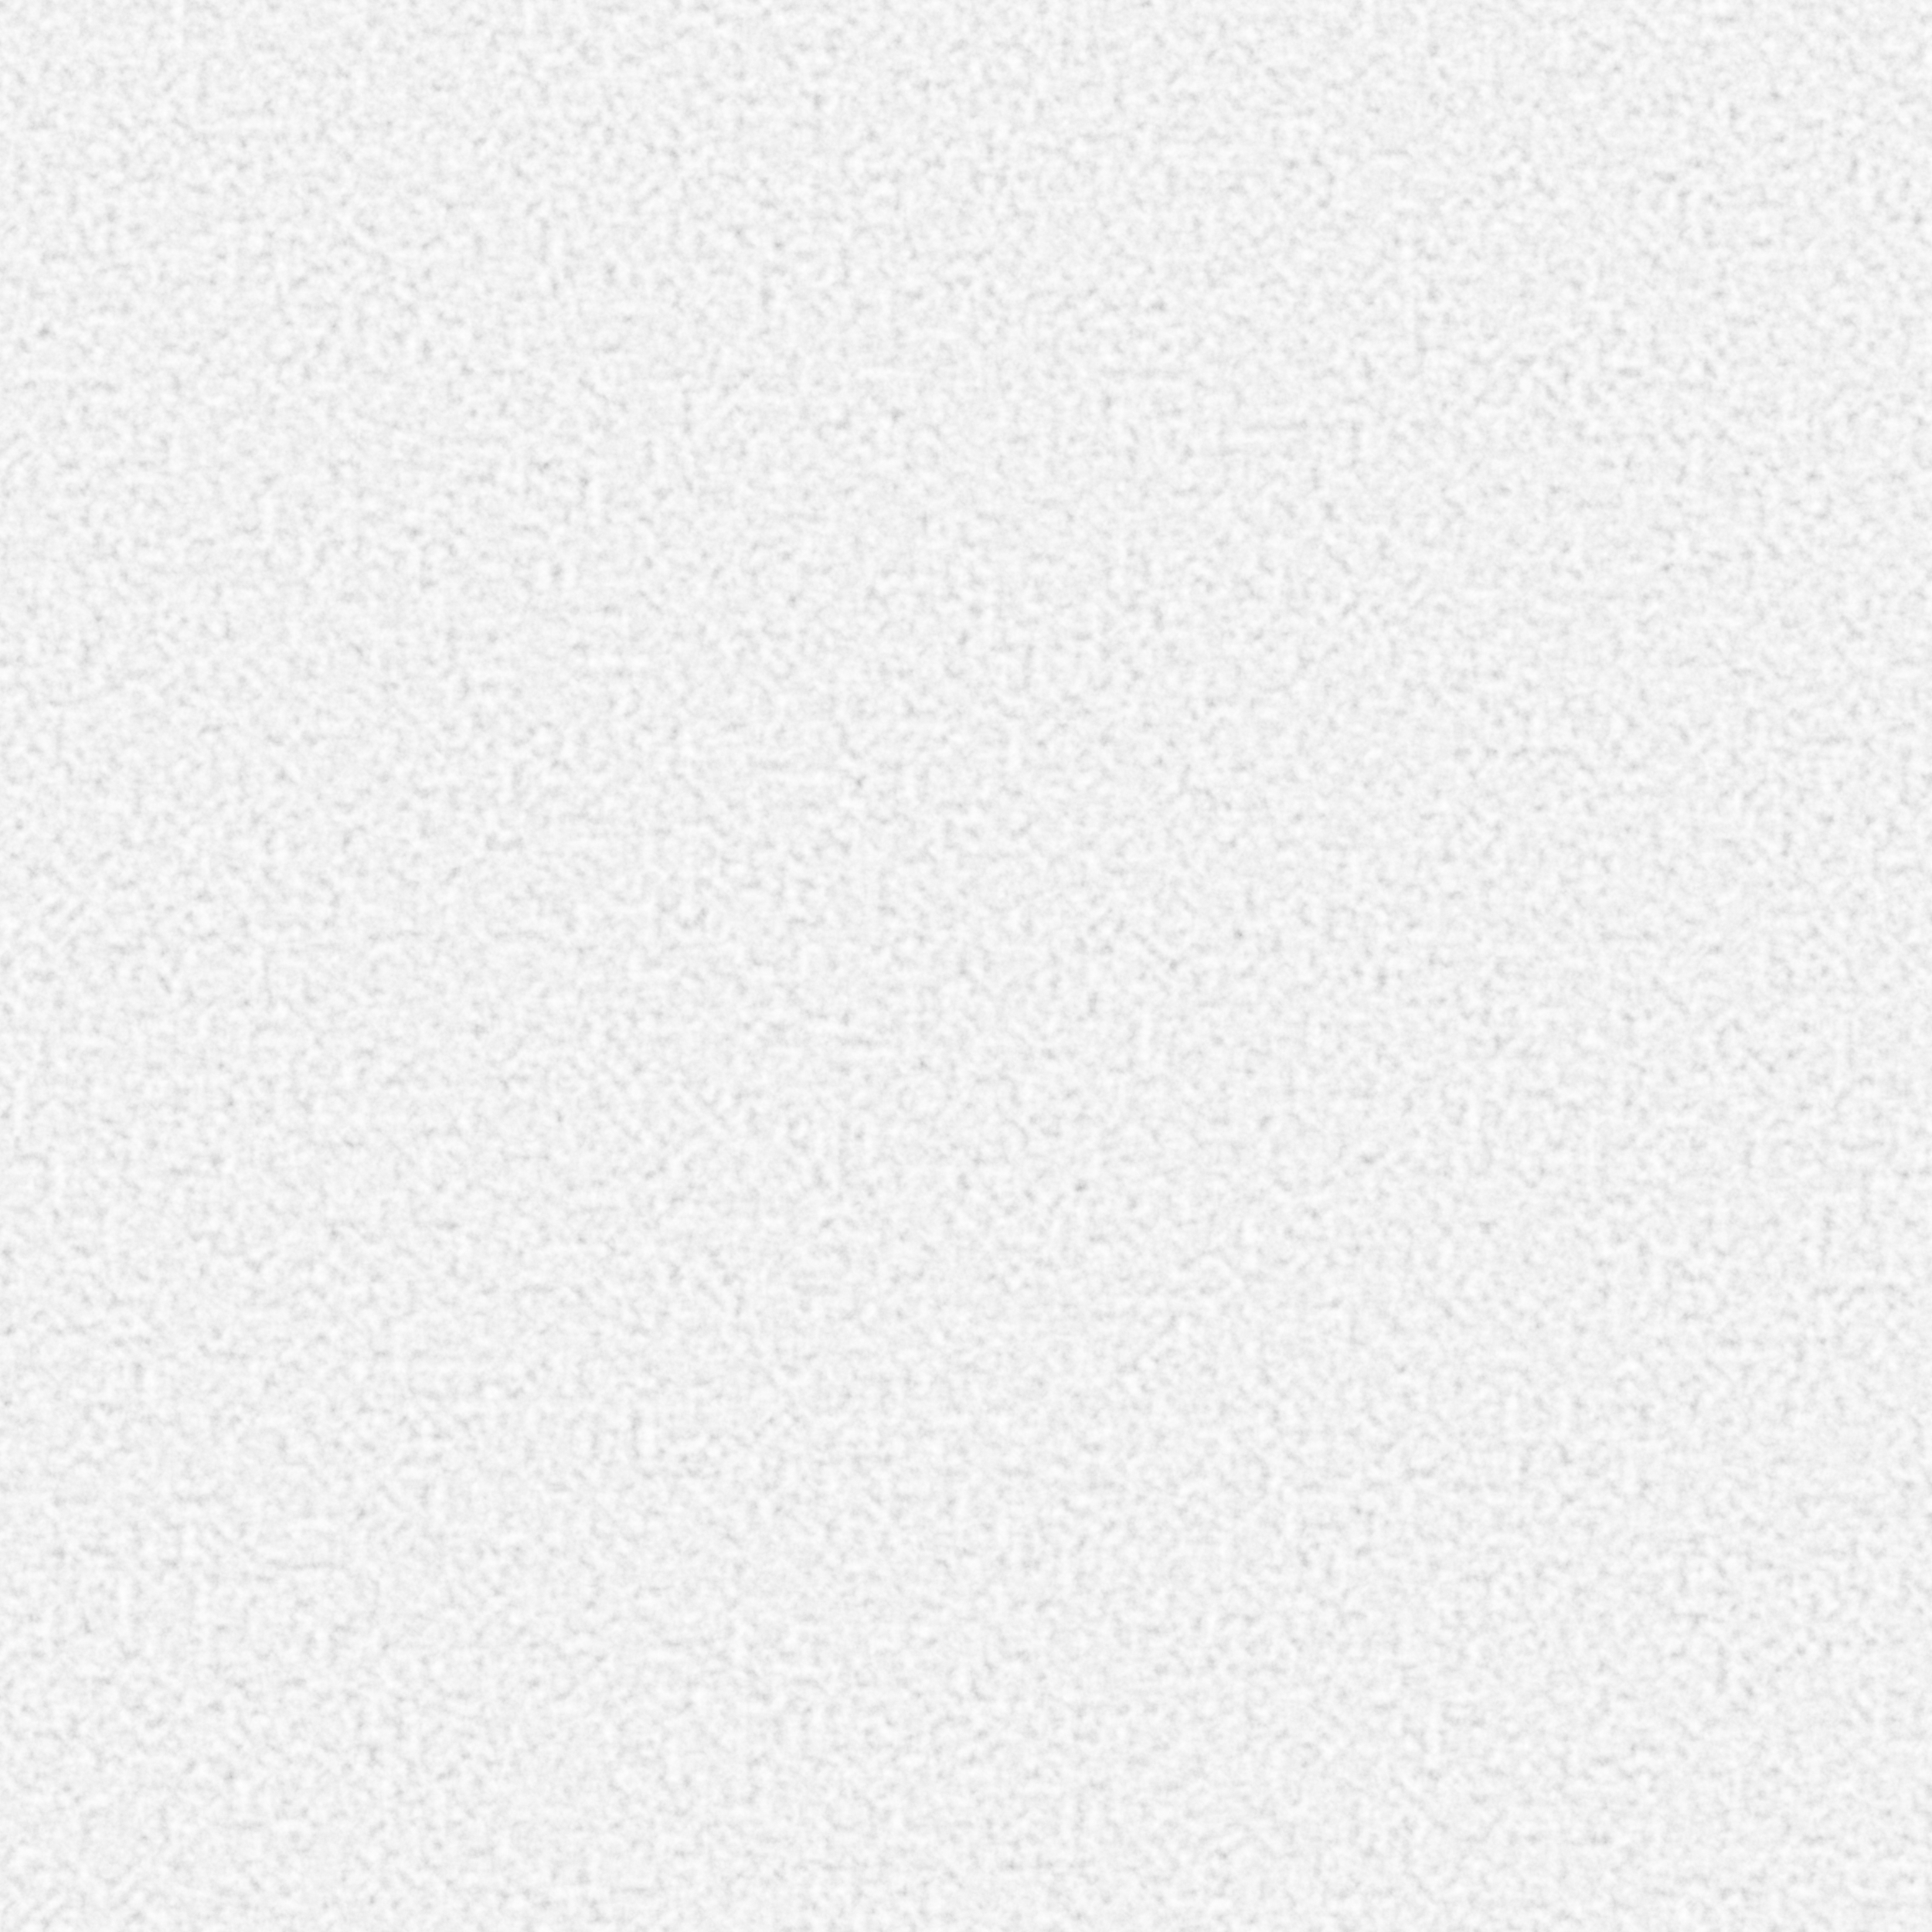
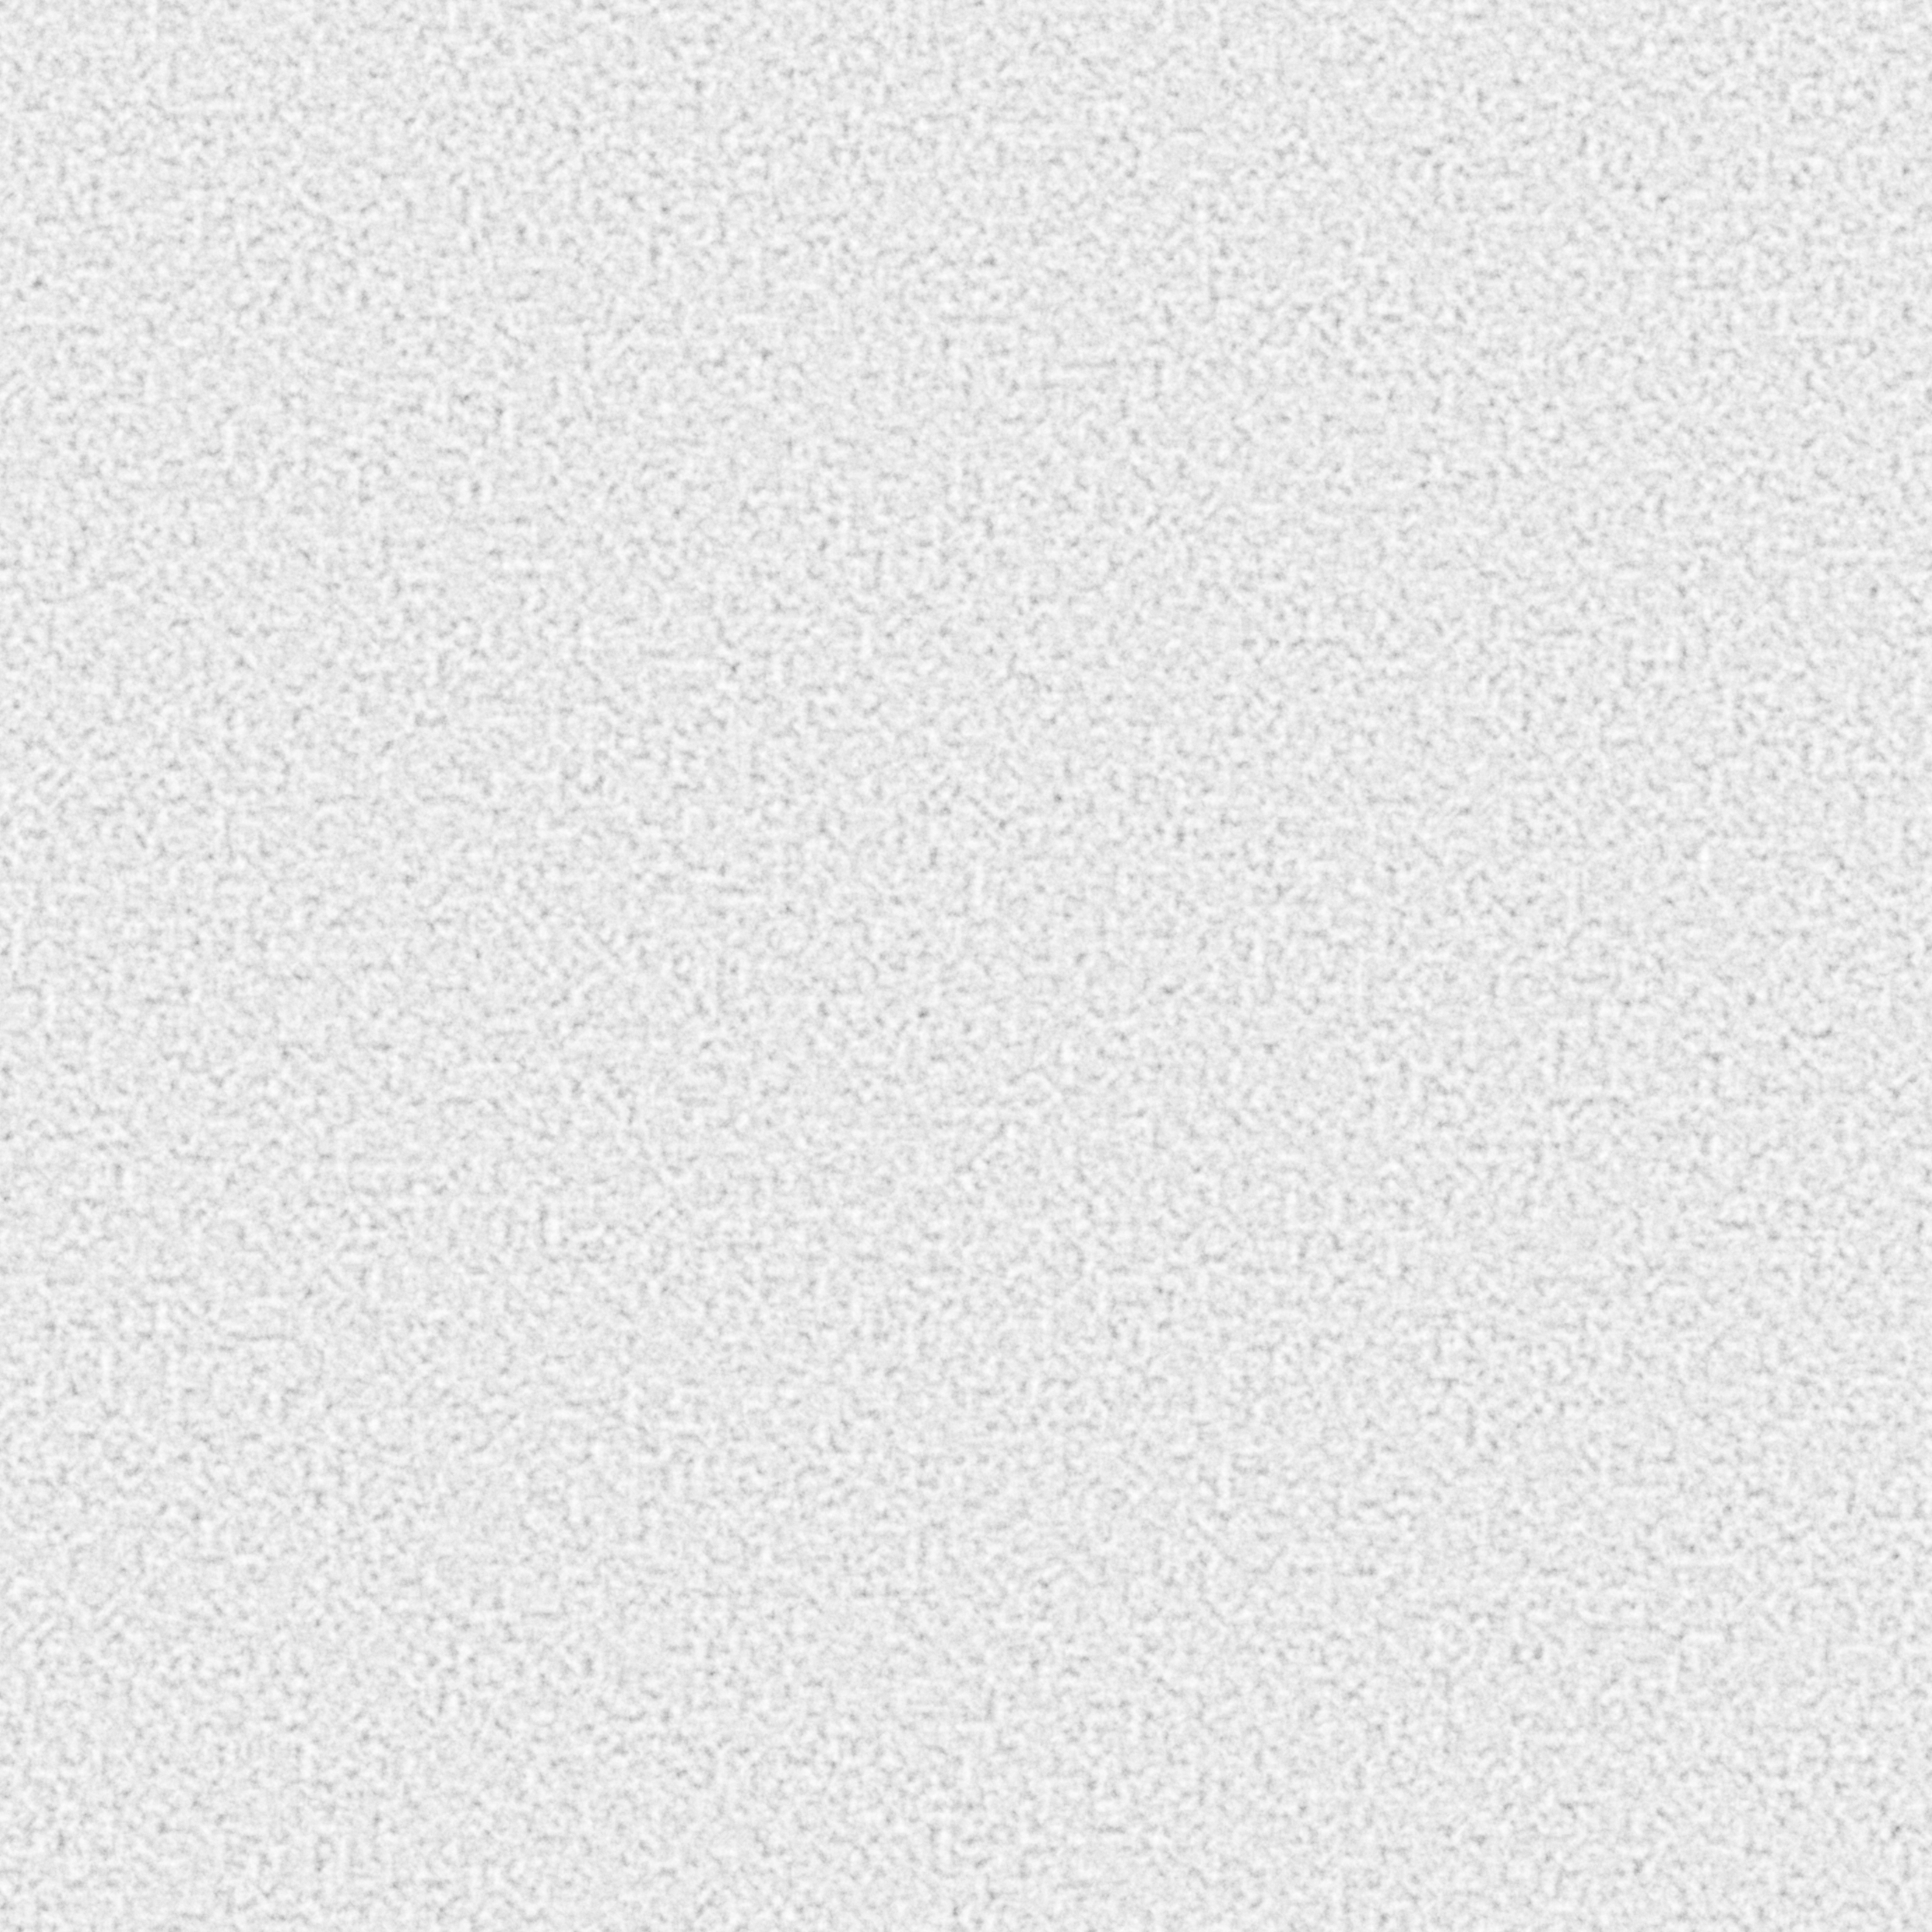
<svg xmlns="http://www.w3.org/2000/svg" width="180" height="180" viewBox="0 0 180 180">
  <filter id="noise" x="0" y="0" width="100%" height="100%">
-     <feTurbulence type="fractalNoise" baseFrequency="0.82" numOctaves="4" seed="17" stitchTiles="stitch" />
+     <feTurbulence type="fractalNoise" baseFrequency="0.96" numOctaves="5" seed="17" stitchTiles="stitch" />
    <feColorMatrix type="saturate" values="0" />
    <feComponentTransfer>
      <feFuncR type="linear" slope="1.35" intercept="-0.18" />
      <feFuncG type="linear" slope="1.35" intercept="-0.18" />
      <feFuncB type="linear" slope="1.35" intercept="-0.18" />
-       <feFuncA type="table" tableValues="0 0.72" />
+       <feFuncA type="table" tableValues="0 0.88" />
    </feComponentTransfer>
  </filter>
-   <rect width="180" height="180" filter="url(#noise)" opacity="0.58" />
+   <rect width="180" height="180" filter="url(#noise)" opacity="0.78" />
</svg>
